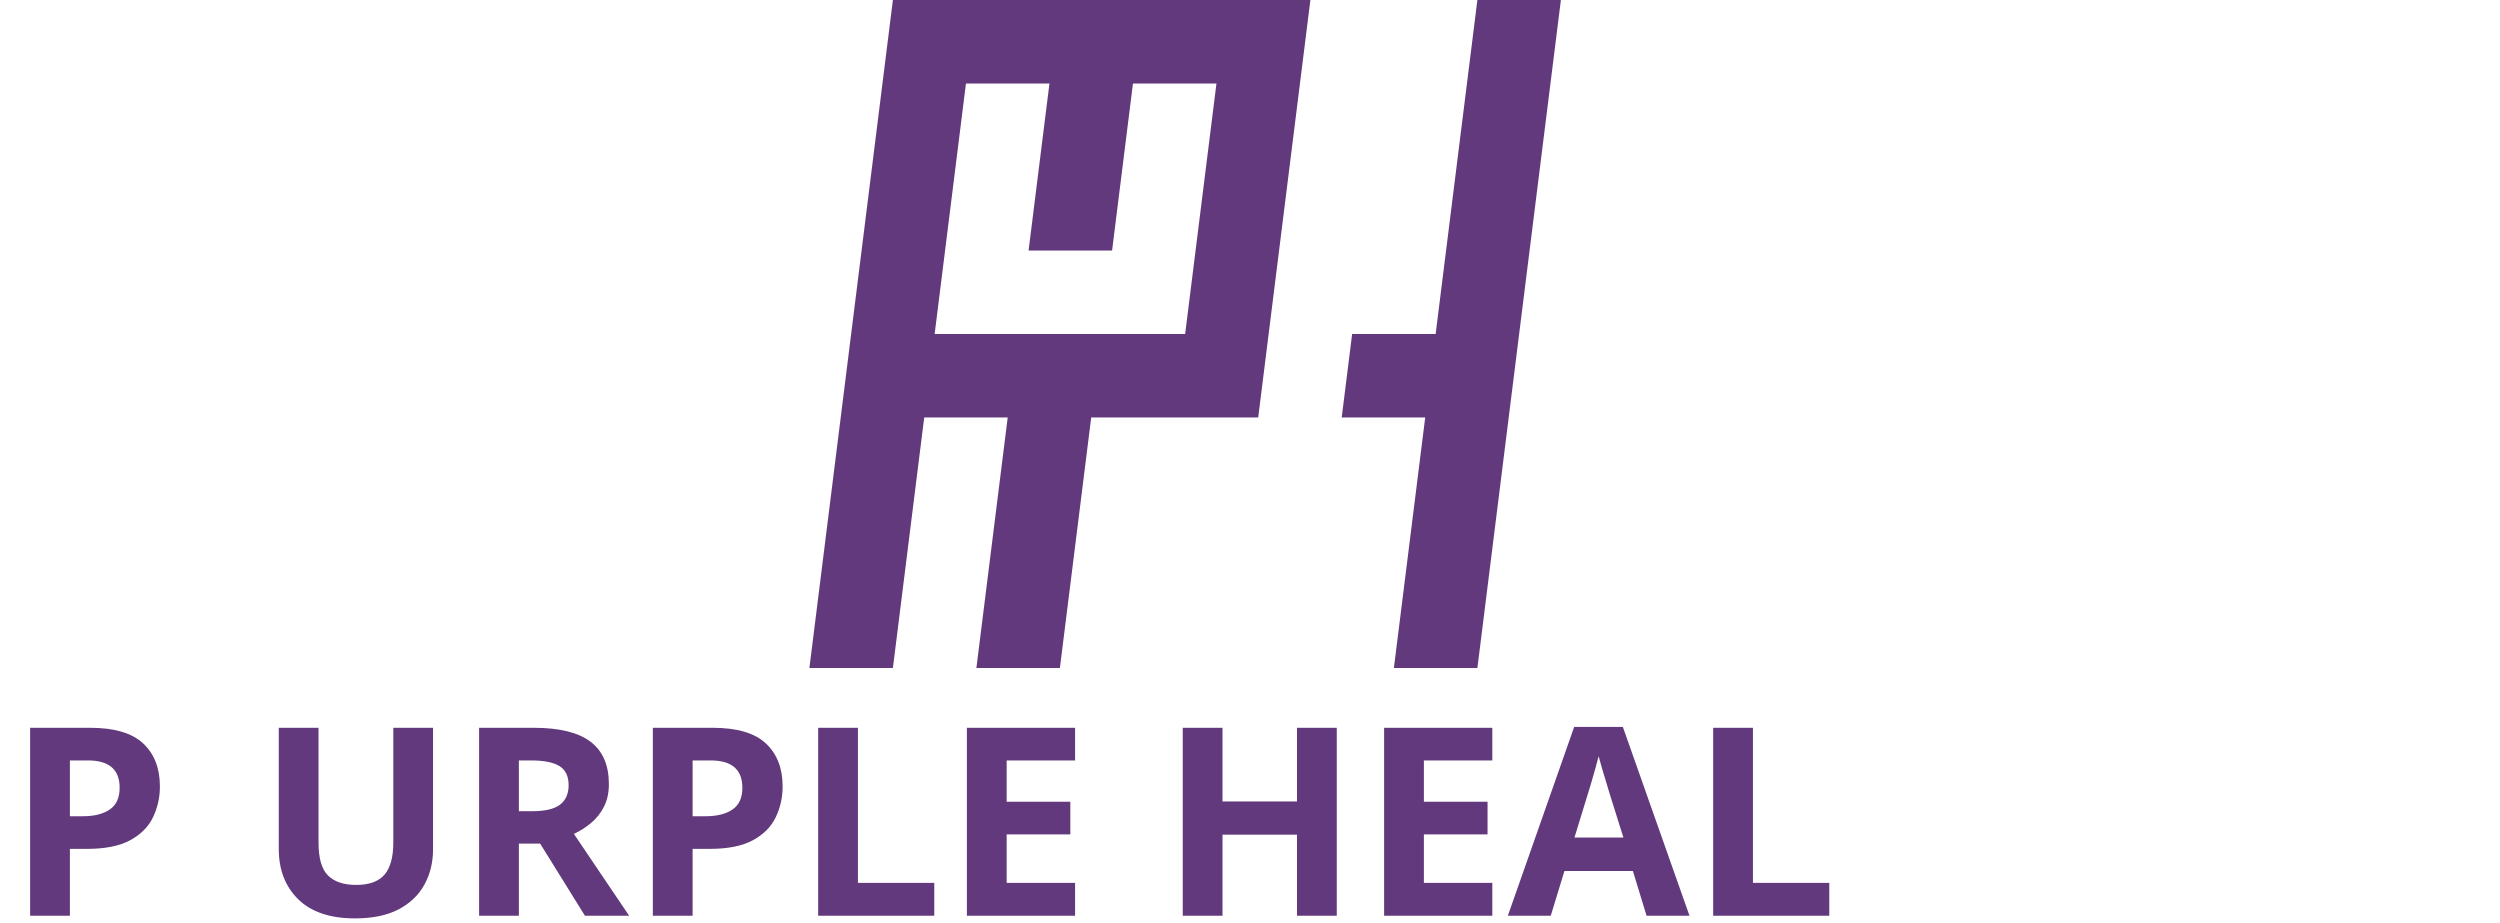
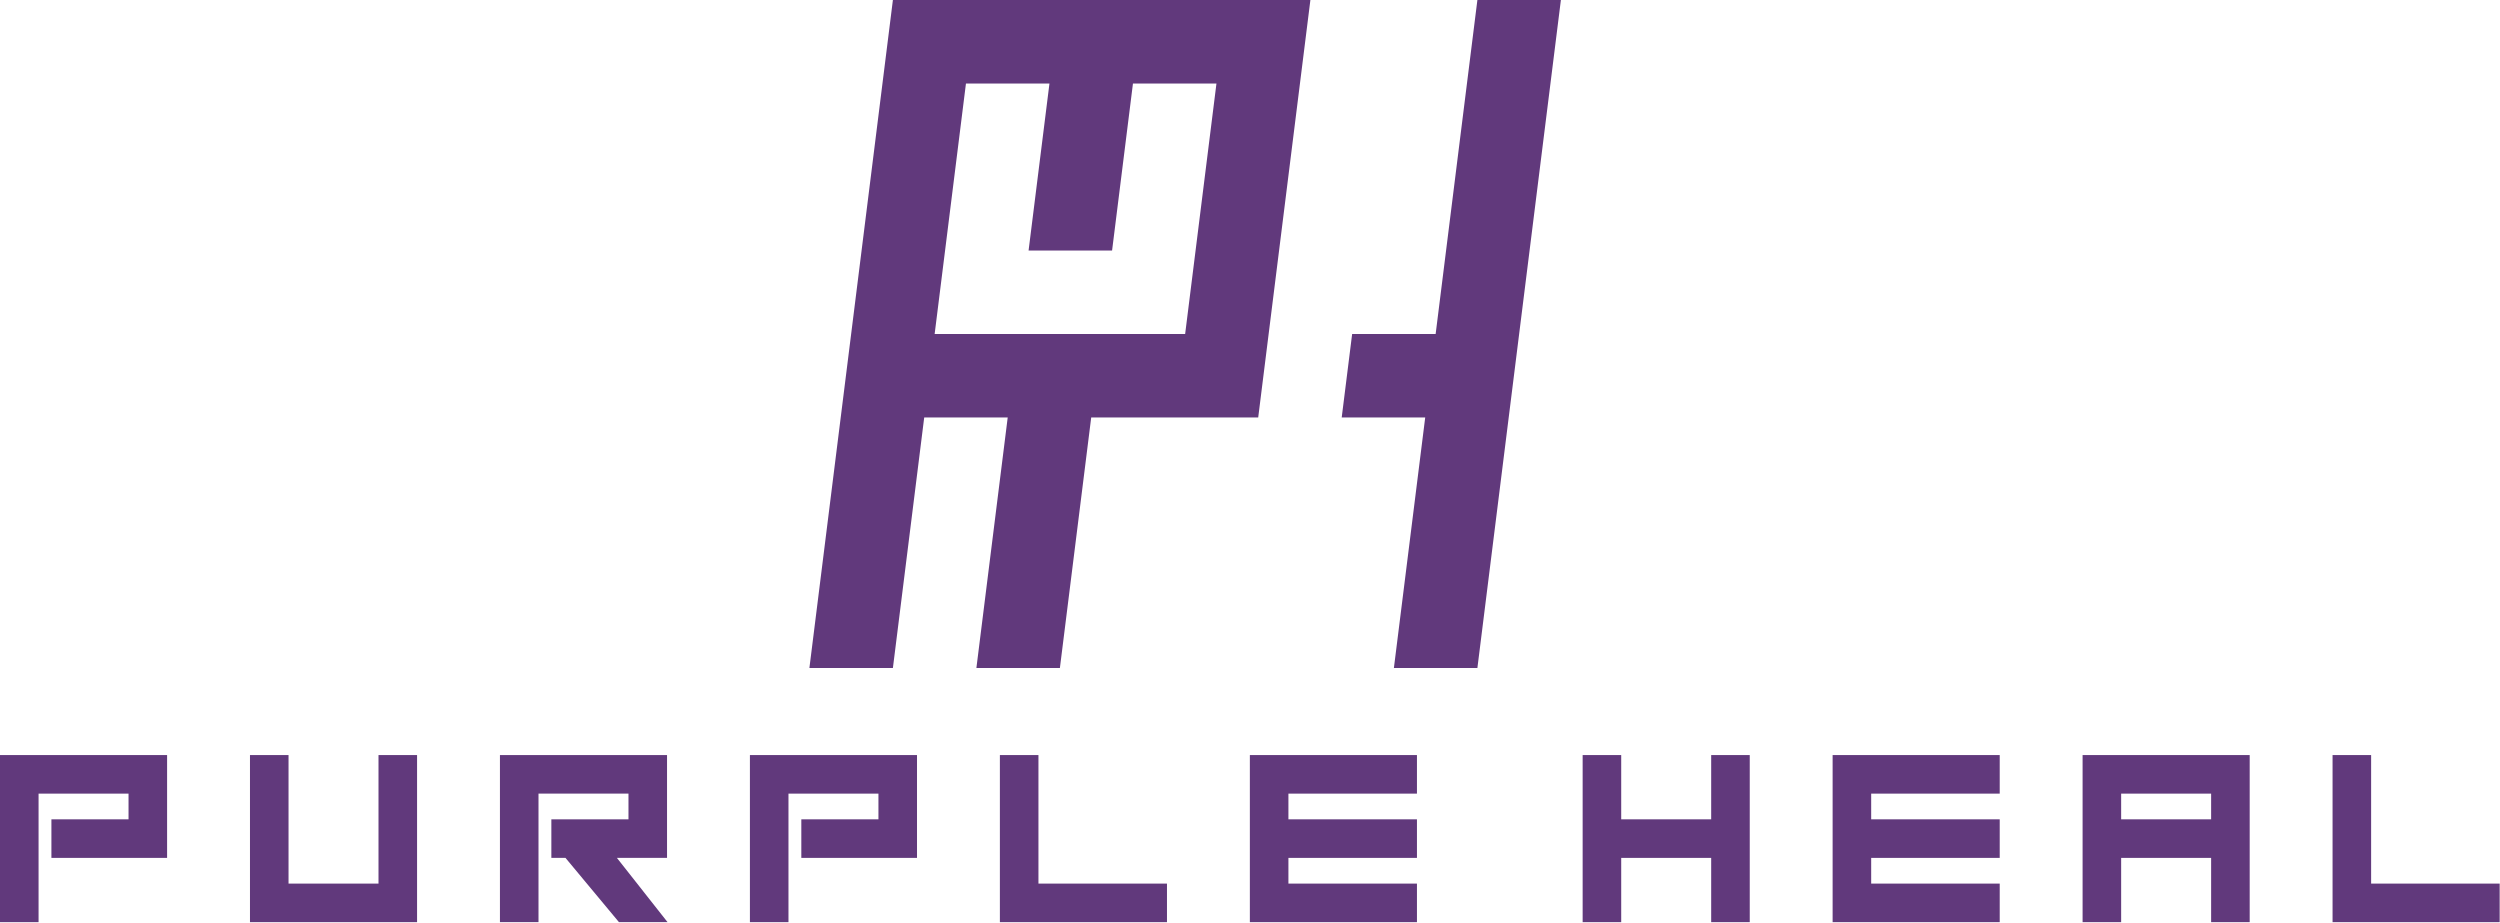
<svg xmlns="http://www.w3.org/2000/svg" width="100%" height="100%" viewBox="0 0 943 348" version="1.1" xml:space="preserve" style="fill-rule:evenodd;clip-rule:evenodd;stroke-linejoin:round;stroke-miterlimit:2;">
  <g transform="matrix(1,0,0,1,-639.5776,-1007.874)">
    <g transform="matrix(1,0,-0.025,1,31.49606,0)">
      <path d="M1196.85,1259.843L1165.354,1259.843L1174.803,1165.354L1143.307,1165.354L1146.457,1133.858L1177.953,1133.858L1190.551,1007.874L1222.047,1007.874L1196.85,1259.843Z" style="fill:rgb(97,57,124);" />
      <path d="M976.378,1259.843L944.882,1259.843L970.079,1007.874L1127.559,1007.874L1111.811,1165.354L1048.819,1165.354L1039.37,1259.843L1007.874,1259.843L1017.323,1165.354L985.827,1165.354L976.378,1259.843ZM998.425,1039.37L988.976,1133.858L1083.465,1133.858L1092.913,1039.37L1061.417,1039.37L1055.118,1102.362L1023.622,1102.362L1029.921,1039.37L998.425,1039.37Z" style="fill:rgb(97,57,124);" />
    </g>
    <g transform="matrix(1,0,0,1,-302.8802,93.44519)">
-       <g transform="matrix(99.2942,0,0,99.2942,1892.602,1259.843)">
-             </g>
-       <text x="944.882px" y="1259.843px" style="font-family:'SquareOne-Bold', 'Square One';font-weight:700;font-size:99.294px;fill:rgb(97,57,124);">P<tspan x="1039.171px 1133.46px 1227.749px 1322.038px 1416.328px 1510.617px 1541.857px 1636.146px 1730.436px 1824.725px " y="1259.843px 1259.843px 1259.843px 1259.843px 1259.843px 1259.843px 1259.843px 1259.843px 1259.843px 1259.843px ">URPLE HEAL</tspan>
-       </text>
+       <g>
+         <g transform="matrix(1,0,0,1,944.882,1259.843)">
+           <path d="M12.121,-46.059L12.121,2.424L-2.424,2.424L-2.424,-60.604L60.604,-60.604L60.604,-21.818L16.969,-21.818L16.969,-36.363L46.059,-36.363L46.059,-46.059L12.121,-46.059Z" style="fill:rgb(97,57,124);" />
+         </g>
+         <g transform="matrix(1,0,0,1,1039.171,1259.843)">
+           <path d="M46.059,-12.121L46.059,-60.604L60.604,-60.604L60.604,2.424L-2.424,2.424L-2.424,-60.604L12.121,-60.604L12.121,-12.121L46.059,-12.121Z" style="fill:rgb(97,57,124);" />
+           <path d="M155.087,2.424L136.76,2.424L116.591,-21.818L111.258,-21.818L111.258,-36.363L140.348,-36.363L140.348,-46.059L106.41,-46.059L106.41,2.424L91.865,2.424L91.865,-60.604L154.893,-60.604L154.893,-21.818L135.985,-21.818L155.087,2.424Z" style="fill:rgb(97,57,124);" />
+           <path d="M200.699,-46.059L200.699,2.424L186.154,2.424L186.154,-60.604L249.182,-60.604L249.182,-21.818L205.547,-21.818L205.547,-36.363L234.637,-36.363L234.637,-46.059L200.699,-46.059Z" style="fill:rgb(97,57,124);" />
+           <path d="M343.471,-12.121L343.471,2.424L280.443,2.424L280.443,-60.604L294.988,-60.604L294.988,-12.121L343.471,-12.121Z" style="fill:rgb(97,57,124);" />
+           <path d="M437.761,2.424L374.733,2.424L374.733,-60.604L437.761,-60.604L437.761,-46.059L389.278,-46.059L389.278,-36.363L437.761,-36.363L437.761,-21.818L389.278,-21.818L389.278,-12.121L437.761,-12.121L437.761,2.424Z" style="fill:rgb(97,57,124);" />
+           <path d="M563.29,2.424L548.745,2.424L548.745,-21.818L514.807,-21.818L514.807,2.424L500.262,2.424L500.262,-60.604L514.807,-60.604L514.807,-36.363L548.745,-36.363L548.745,-60.604L563.29,-60.604L563.29,2.424Z" style="fill:rgb(97,57,124);" />
+           <path d="M657.579,2.424L594.551,2.424L594.551,-60.604L657.579,-60.604L657.579,-46.059L609.096,-46.059L609.096,-36.363L657.579,-36.363L657.579,-21.818L609.096,-21.818L609.096,-12.121L657.579,-12.121L657.579,2.424Z" style="fill:rgb(97,57,124);" />
+           <path d="M751.869,2.424L737.324,2.424L737.324,-21.818L703.386,-21.818L703.386,2.424L688.841,2.424L688.841,-60.604L751.869,-60.604L751.869,2.424ZM737.324,-36.363L737.324,-46.059L703.386,-46.059L703.386,-36.363L737.324,-36.363Z" style="fill:rgb(97,57,124);" />
+           <path d="M846.158,-12.121L846.158,2.424L783.13,2.424L783.13,-60.604L797.675,-60.604L797.675,-12.121L846.158,-12.121Z" style="fill:rgb(97,57,124);" />
+         </g>
+       </g>
    </g>
  </g>
</svg>
